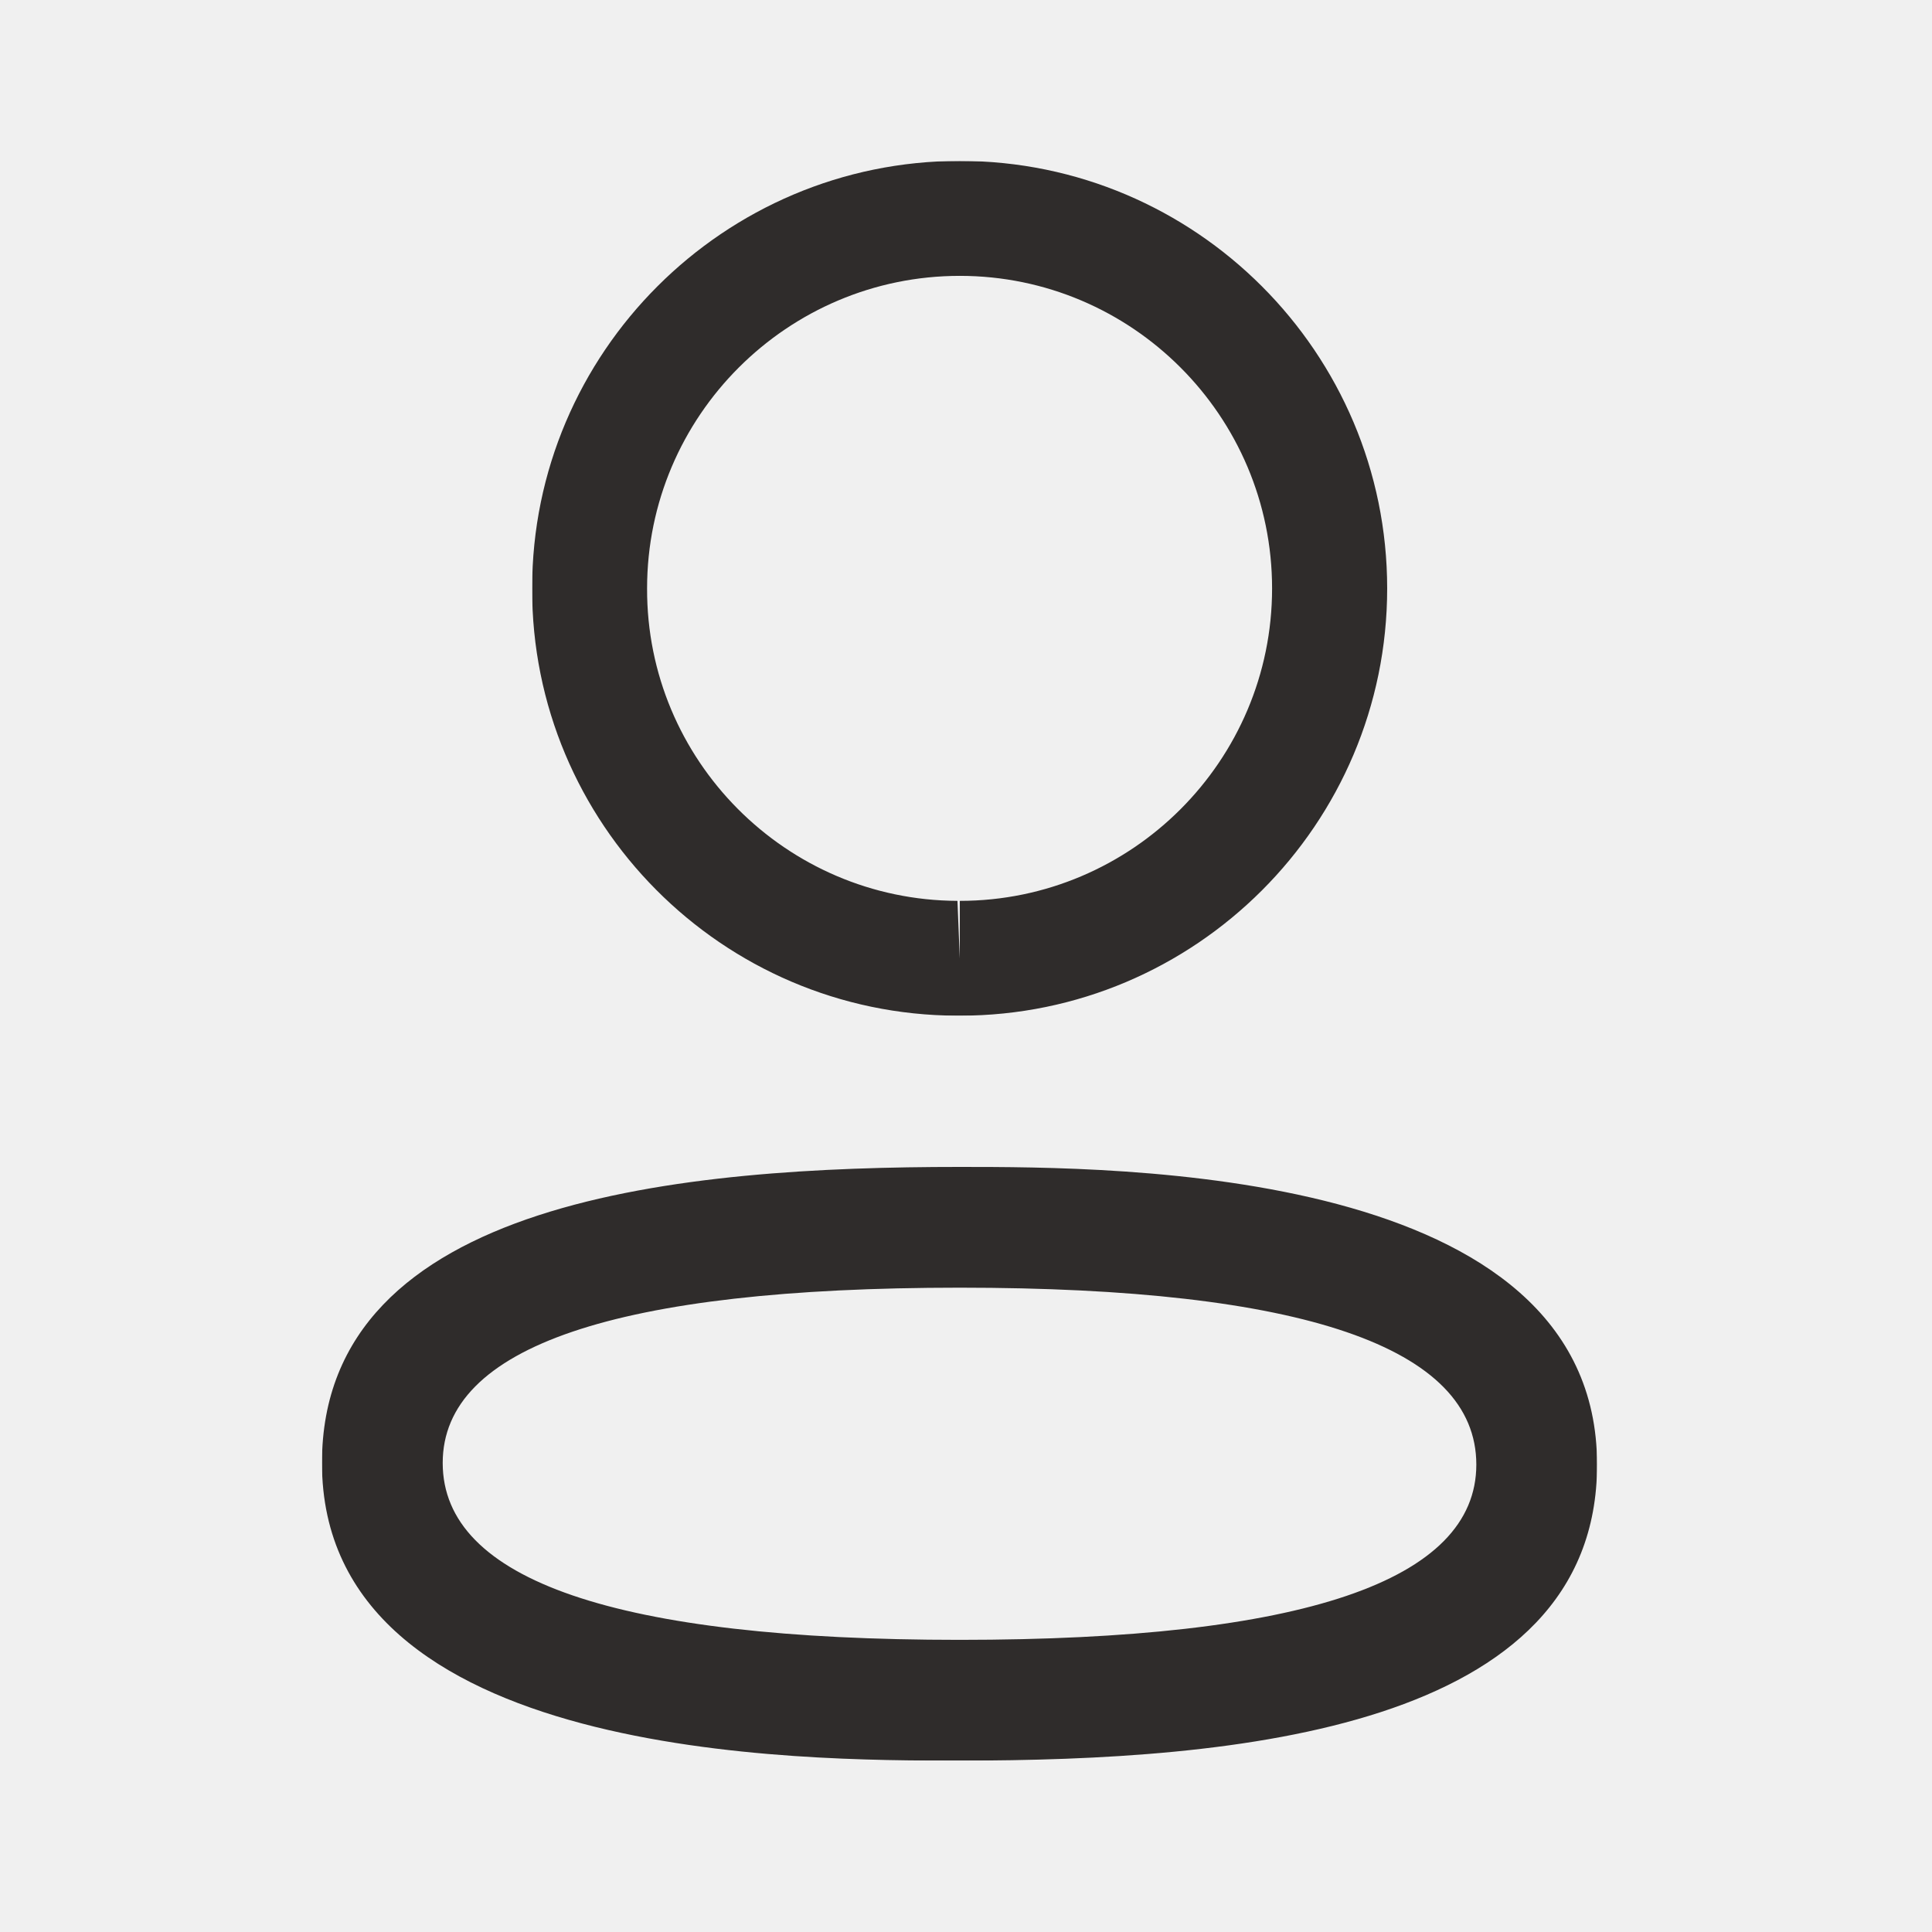
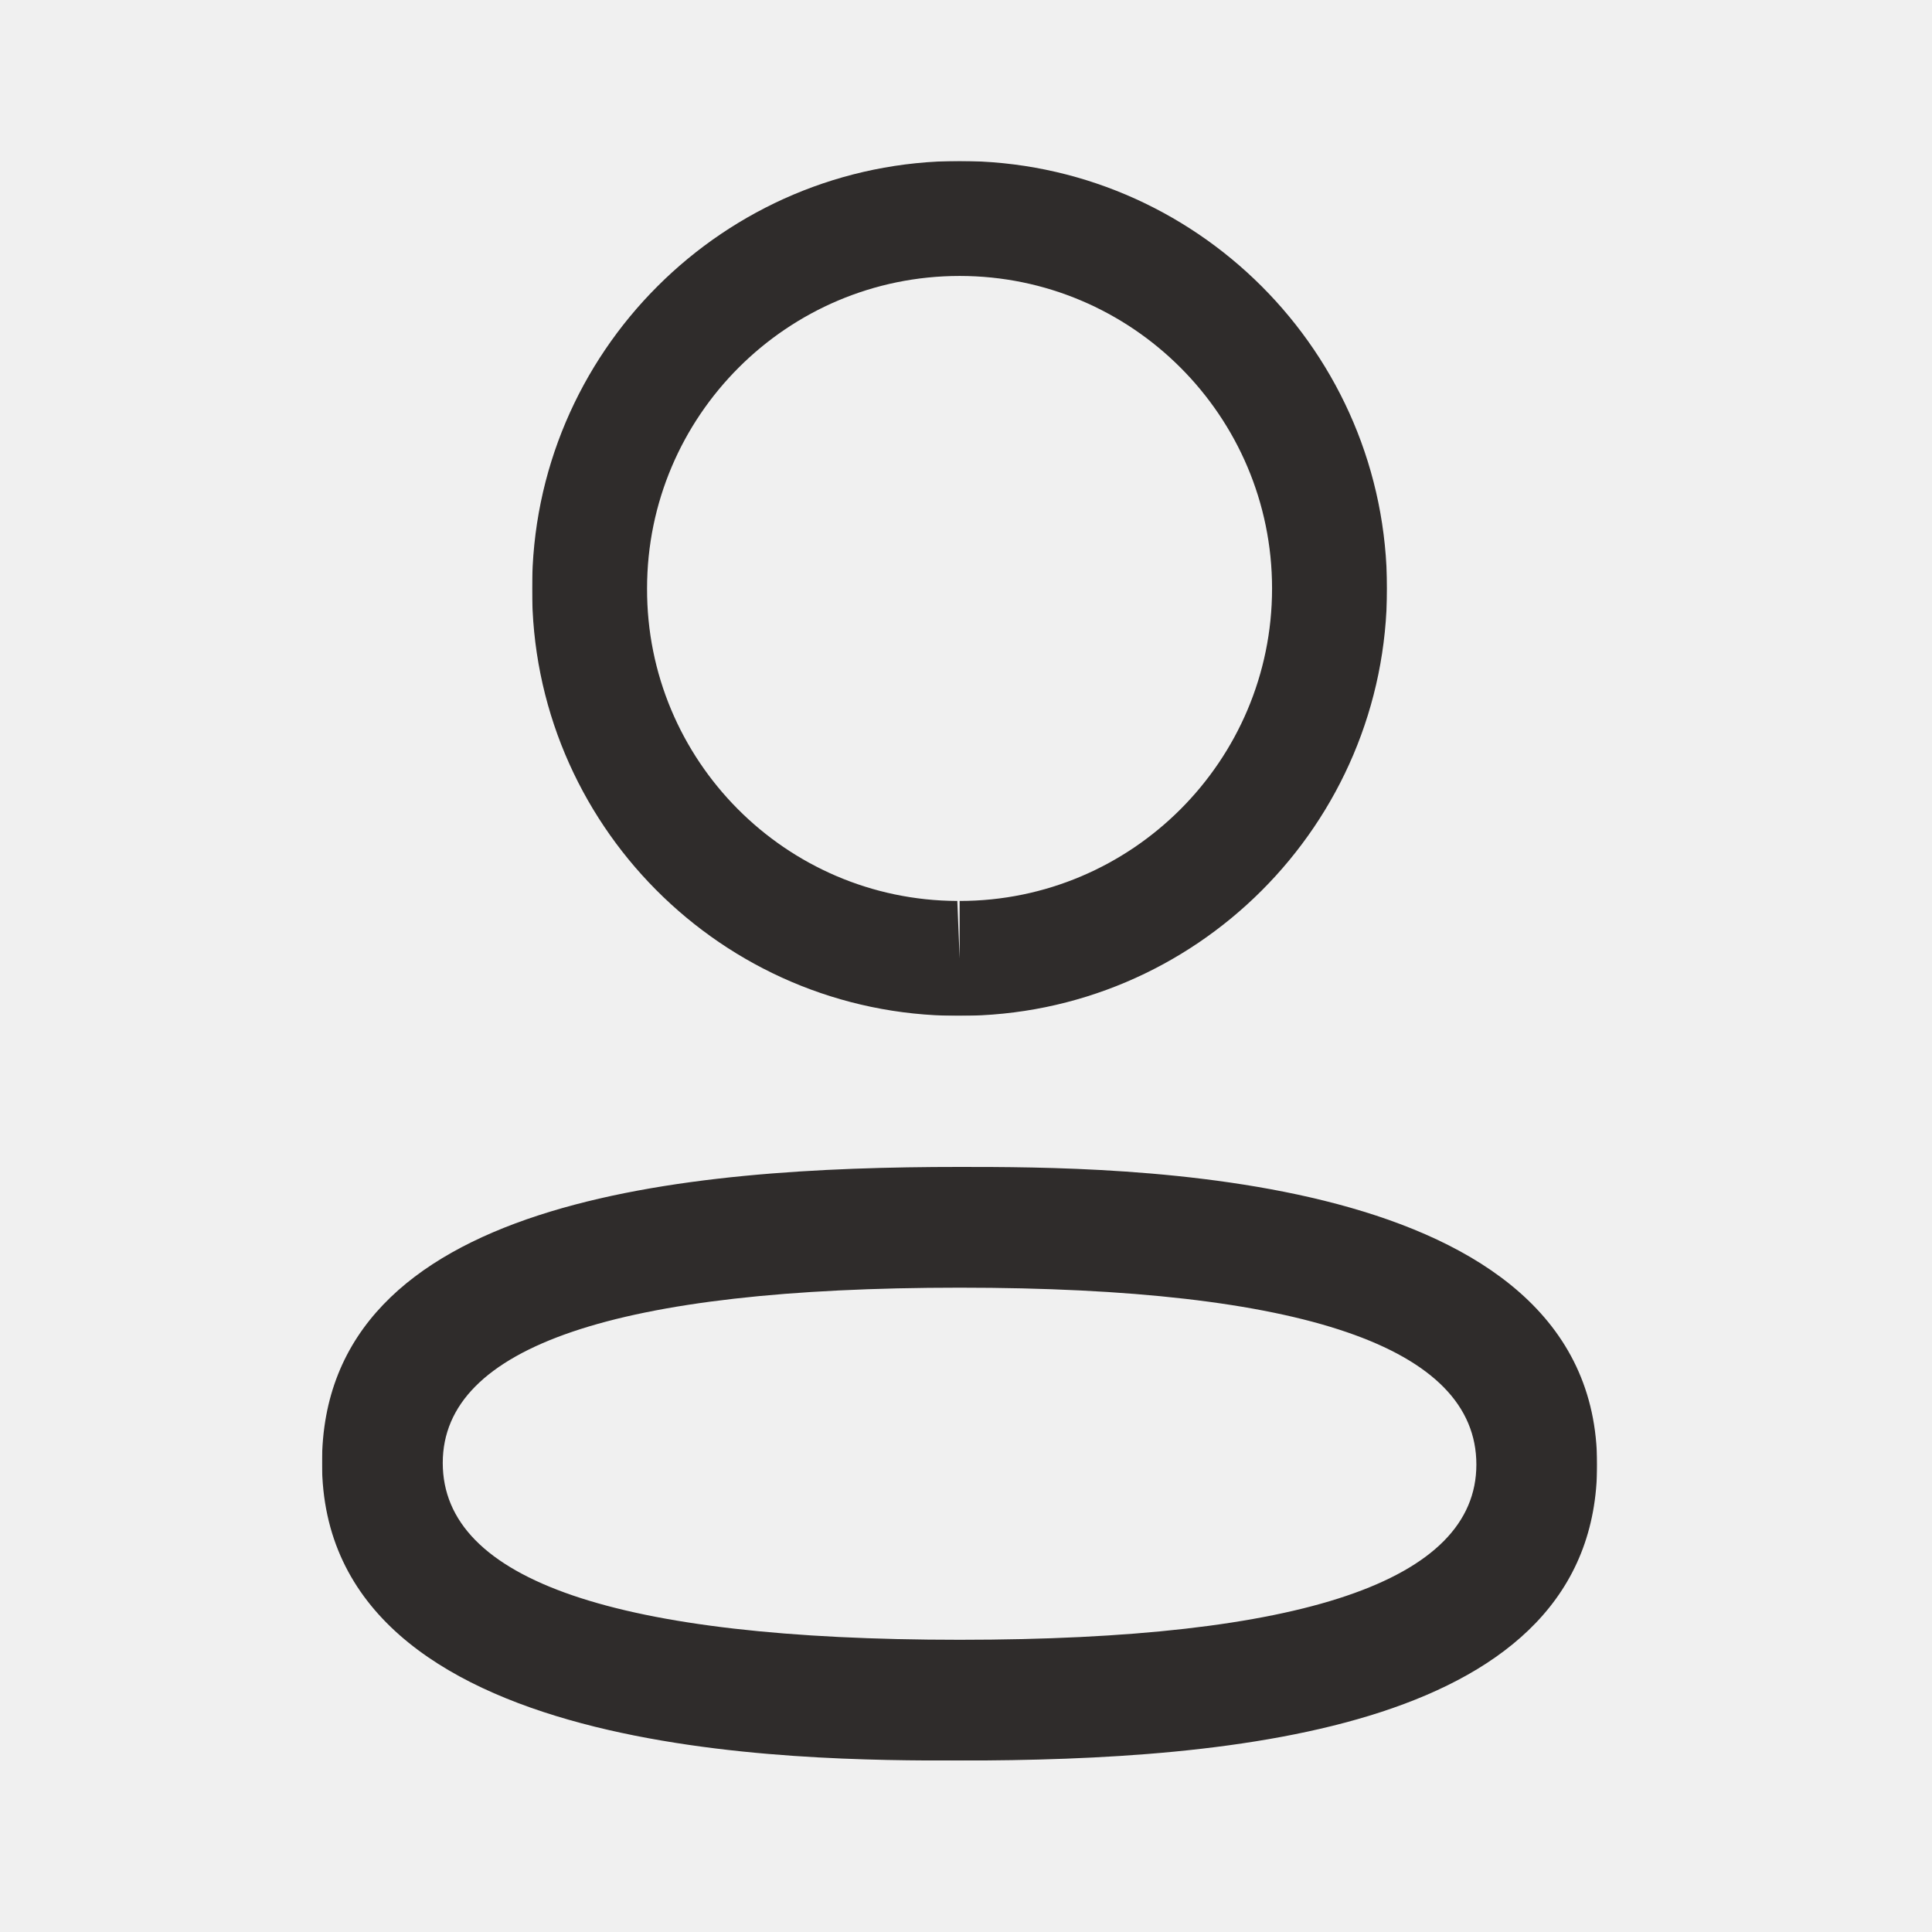
- <svg xmlns="http://www.w3.org/2000/svg" width="14" height="14" viewBox="0 0 14 14" fill="none">
-   <mask id="mask0_111_2980" style="mask-type:luminance" maskUnits="userSpaceOnUse" x="2" y="8" width="10" height="5">
-     <path fill-rule="evenodd" clip-rule="evenodd" d="M2.333 8.456H11.573V12.758H2.333V8.456Z" fill="white" />
+ <svg xmlns="http://www.w3.org/2000/svg" width="24" height="24" viewBox="0 0 24 24" fill="none">
+   <mask id="mask0_14_3383" style="mask-type:luminance" maskUnits="userSpaceOnUse" x="4" y="14" width="16" height="8">
+     <path fill-rule="evenodd" clip-rule="evenodd" d="M4 14.496H19.84V21.87H4V14.496Z" fill="white" />
  </mask>
-   <g mask="url(#mask0_111_2980)">
-     <path fill-rule="evenodd" clip-rule="evenodd" d="M6.954 9.331C4.468 9.331 3.208 9.758 3.208 10.601C3.208 11.451 4.468 11.883 6.954 11.883C9.439 11.883 10.698 11.456 10.698 10.613C10.698 9.762 9.439 9.331 6.954 9.331ZM6.954 12.758C5.811 12.758 2.333 12.758 2.333 10.601C2.333 8.678 4.97 8.456 6.954 8.456C8.096 8.456 11.573 8.456 11.573 10.613C11.573 12.535 8.936 12.758 6.954 12.758Z" fill="#2F2C2B" />
+   <g mask="url(#mask0_14_3383)">
+     <path fill-rule="evenodd" clip-rule="evenodd" d="M11.921 15.996C7.66 15.996 5.5 16.728 5.5 18.173C5.5 19.631 7.66 20.37 11.921 20.37C16.181 20.37 18.34 19.638 18.34 18.193C18.34 16.735 16.181 15.996 11.921 15.996ZM11.921 21.87C9.962 21.87 4 21.87 4 18.173C4 14.877 8.521 14.496 11.921 14.496C13.88 14.496 19.84 14.496 19.84 18.193C19.84 21.489 15.32 21.87 11.921 21.87Z" fill="#2F2C2B" />
  </g>
-   <mask id="mask1_111_2980" style="mask-type:luminance" maskUnits="userSpaceOnUse" x="3" y="1" width="8" height="7">
-     <path fill-rule="evenodd" clip-rule="evenodd" d="M3.856 1.167H10.052V7.361H3.856V1.167Z" fill="white" />
+   <mask id="mask1_14_3383" style="mask-type:luminance" maskUnits="userSpaceOnUse" x="6" y="2" width="12" height="11">
+     <path fill-rule="evenodd" clip-rule="evenodd" d="M6.61 2H17.23V12.619H6.61V2Z" fill="white" />
  </mask>
-   <g mask="url(#mask1_111_2980)">
-     <path fill-rule="evenodd" clip-rule="evenodd" d="M6.955 1.999C5.706 1.999 4.689 3.015 4.689 4.264C4.685 5.508 5.694 6.523 6.938 6.528L6.955 6.945V6.528C8.203 6.528 9.218 5.512 9.218 4.264C9.218 3.015 8.203 1.999 6.955 1.999ZM6.955 7.36H6.936C5.231 7.355 3.851 5.965 3.856 4.262C3.856 2.556 5.246 1.166 6.955 1.166C8.663 1.166 10.052 2.556 10.052 4.264C10.052 5.972 8.663 7.36 6.955 7.36Z" fill="#2F2C2B" />
+   <g mask="url(#mask1_14_3383)">
+     <path fill-rule="evenodd" clip-rule="evenodd" d="M11.921 3.428C9.78 3.428 8.038 5.169 8.038 7.31C8.031 9.444 9.76 11.184 11.892 11.192L11.921 11.906V11.192C14.061 11.192 15.802 9.45 15.802 7.31C15.802 5.169 14.061 3.428 11.921 3.428ZM11.921 12.619H11.889C8.967 12.61 6.6 10.227 6.61 7.307C6.61 4.382 8.992 2 11.921 2C14.849 2 17.23 4.382 17.23 7.31C17.23 10.238 14.849 12.619 11.921 12.619Z" fill="#2F2C2B" />
  </g>
</svg>
